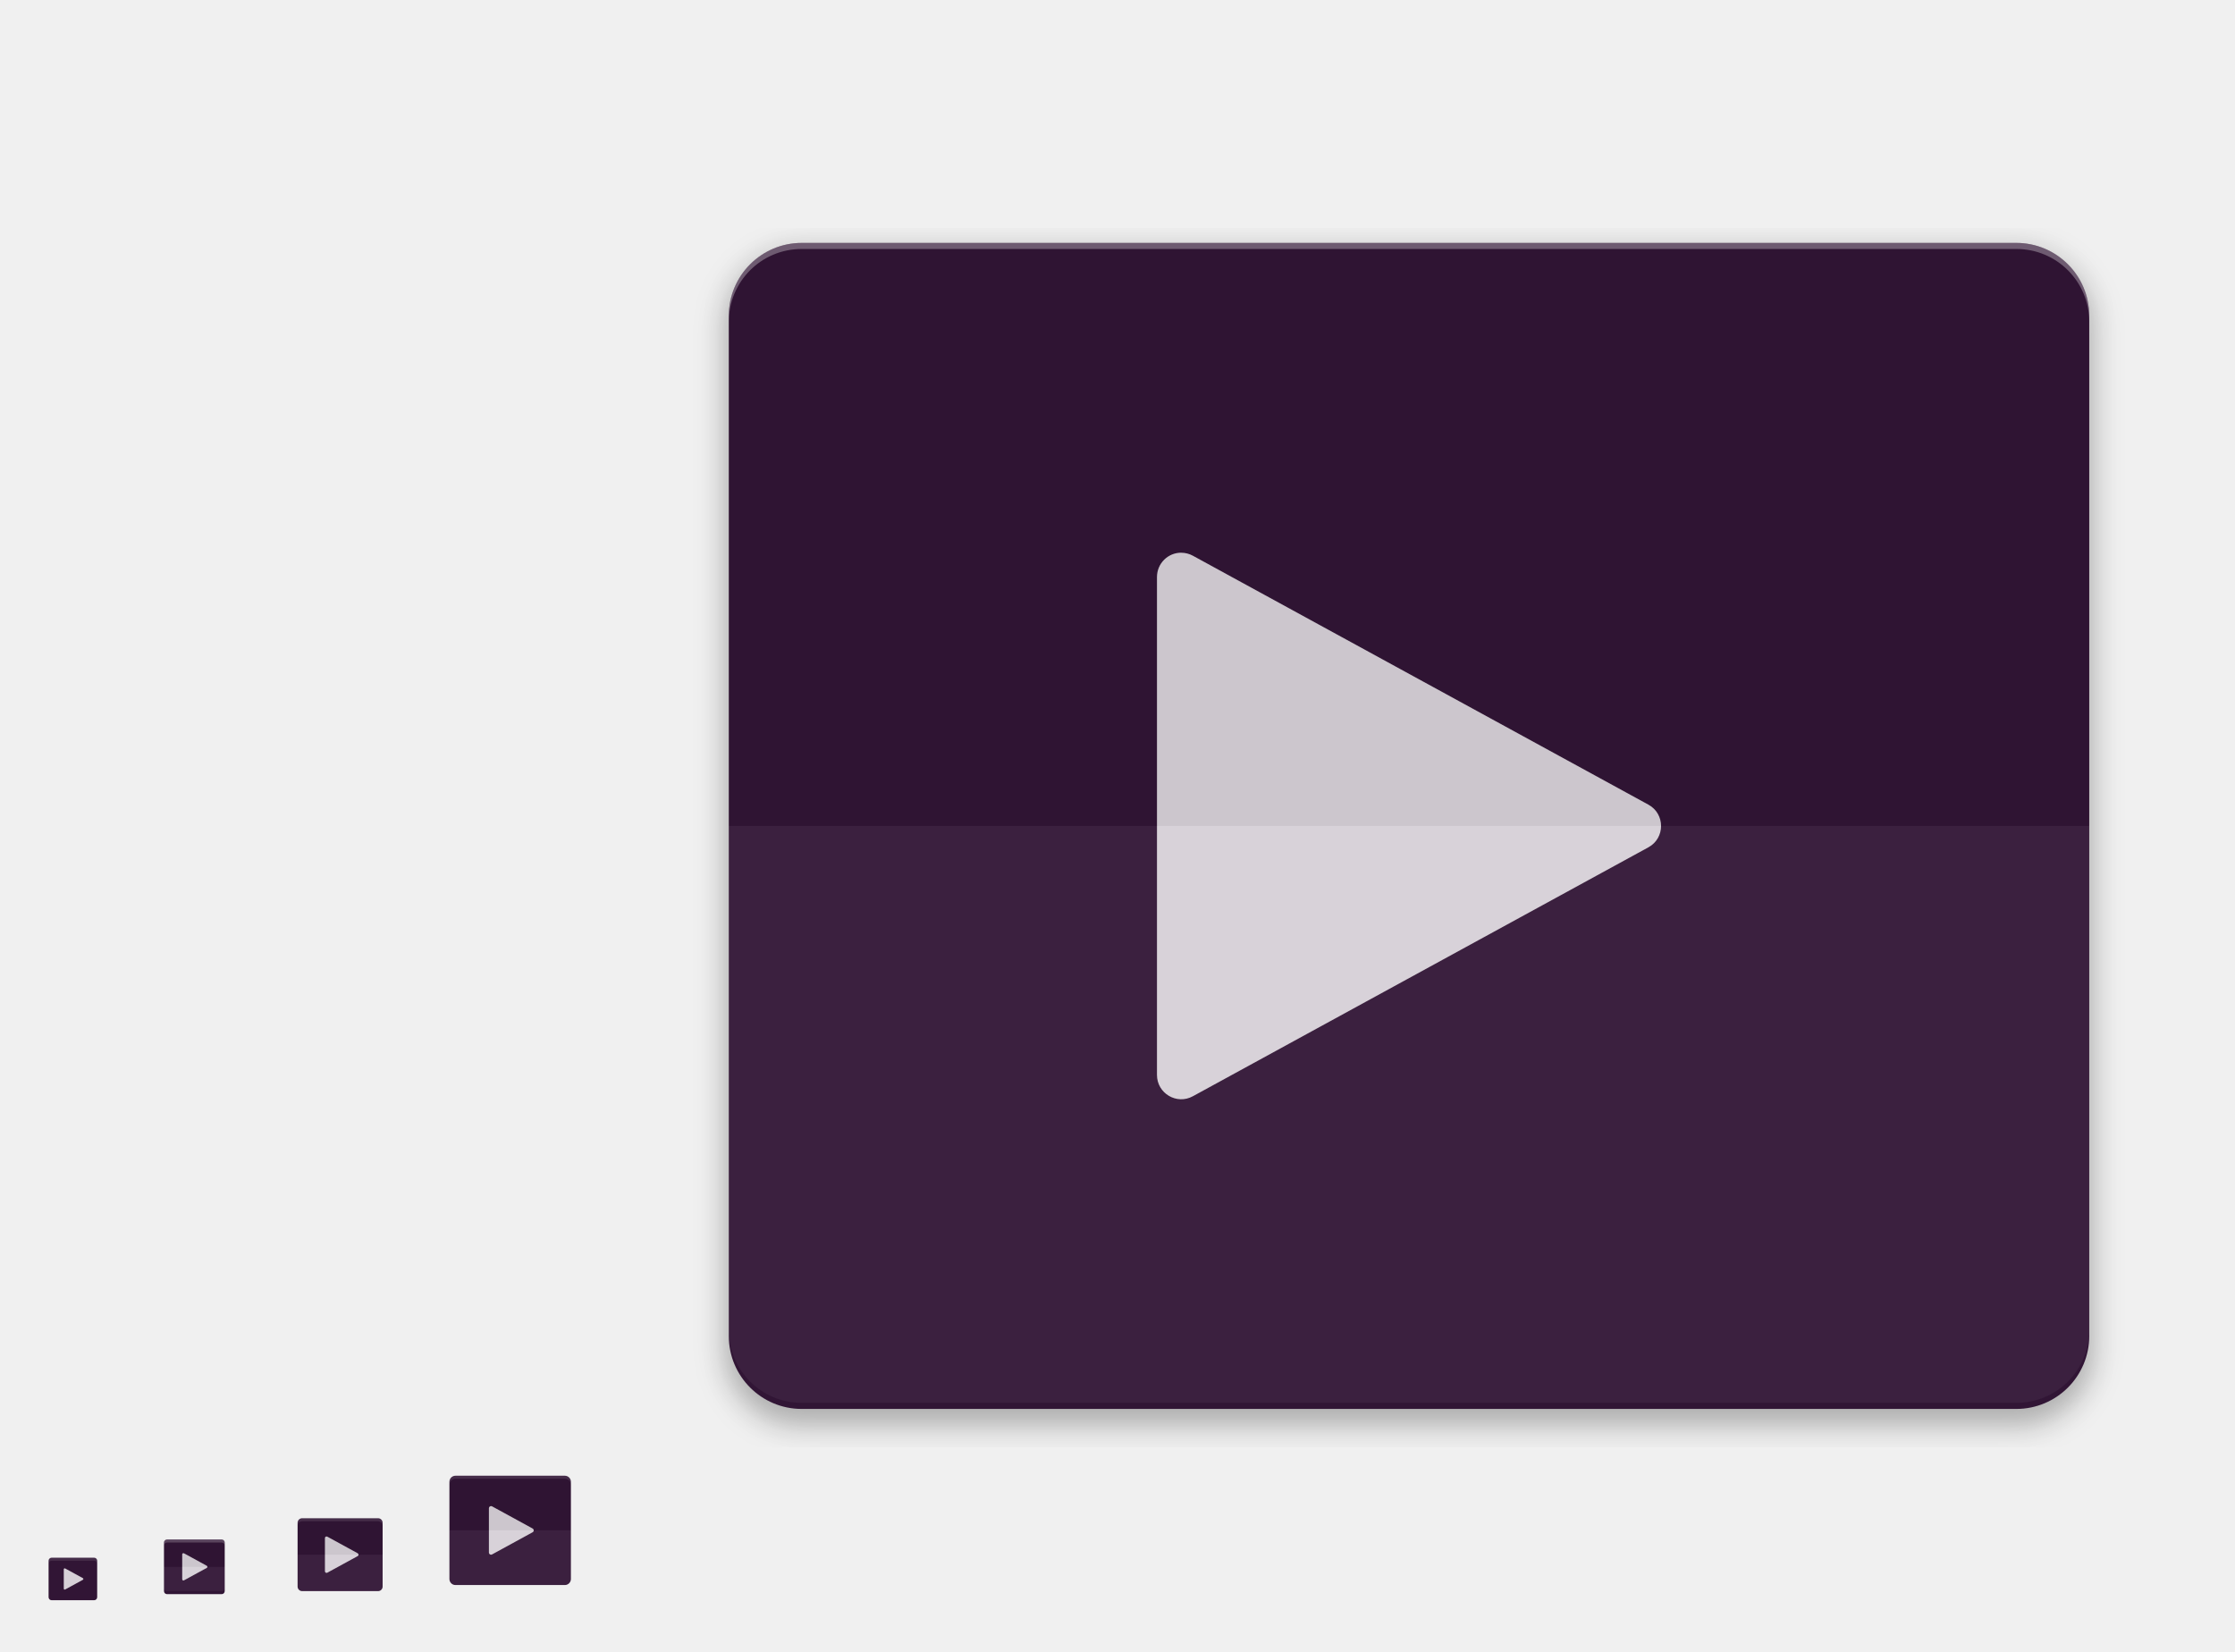
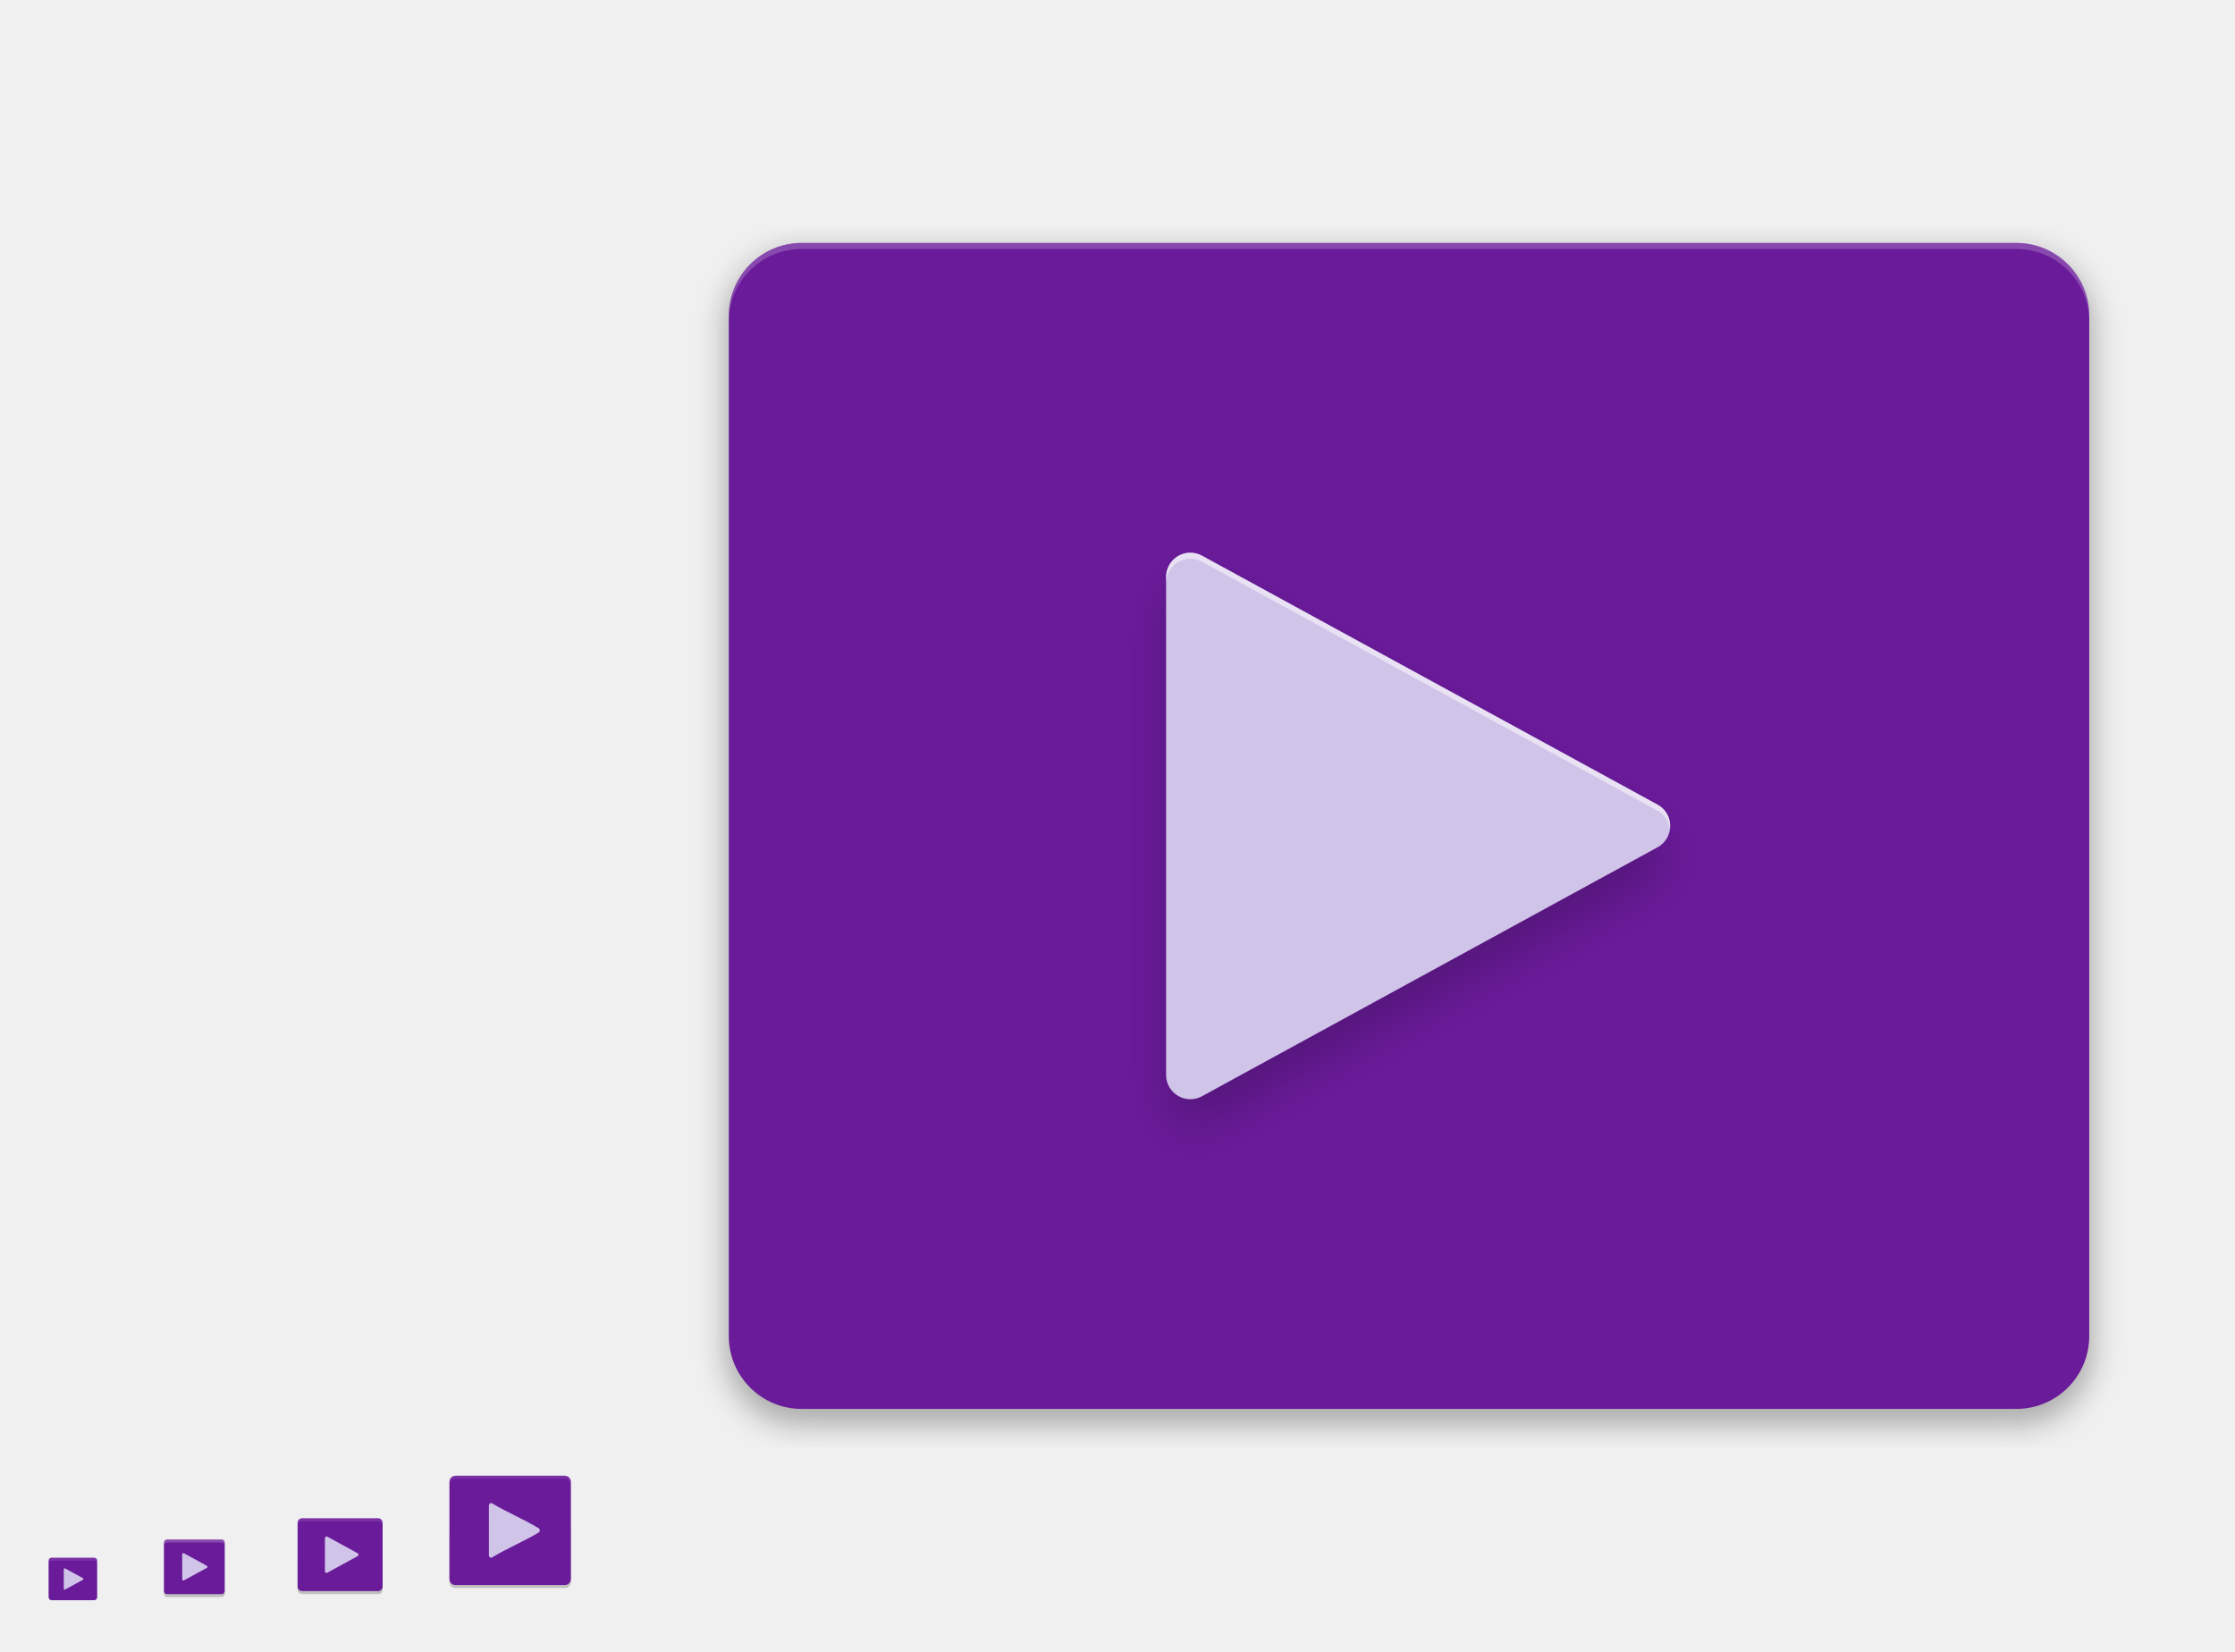
<svg xmlns="http://www.w3.org/2000/svg" xmlns:ns1="http://www.openswatchbook.org/uri/2009/osb" width="736" height="544" id="svg11300" version="1.0" style="display:inline;enable-background:new">
  <defs id="defs3">
    <filter style="color-interpolation-filters:sRGB" id="filter4215" x="-0.022" width="1.045" y="-0.026" height="1.052">
      <feGaussianBlur stdDeviation="4.16" id="feGaussianBlur4217" />
    </filter>
    <linearGradient ns1:paint="solid" id="linearGradient5606">
      <stop id="stop5608" />
    </linearGradient>
+     <filter style="color-interpolation-filters:sRGB" id="filter4221" x="-0.125" width="1.25" y="-0.115" height="1.231">
+       <feGaussianBlur stdDeviation="0.634" id="feGaussianBlur4223" />
+     </filter>
  </defs>
  <g style="display:inline" id="layer1" transform="translate(0,244)">
    <g style="display:none" id="layer7">
      <text y="332.485" xml:space="preserve" x="15.007" style="font-style:normal;font-variant:normal;font-weight:normal;font-stretch:normal;font-size:18px;font-family:'DejaVu Sans';-inkscape-font-specification:'DejaVu Sans';display:inline;fill:#000000;fill-opacity:1;stroke:none;enable-background:new" id="context">
        <tspan style="font-style:normal;font-variant:normal;font-weight:normal;font-stretch:normal;font-family:'DejaVu Sans';-inkscape-font-specification:'DejaVu Sans'" y="332.485" x="15.007" id="tspan3933">apps</tspan>
      </text>
      <text y="332.485" xml:space="preserve" x="142.488" style="font-style:normal;font-variant:normal;font-weight:bold;font-stretch:normal;font-size:18px;line-height:125%;font-family:'DejaVu Sans';-inkscape-font-specification:'DejaVu Sans Bold';text-align:start;writing-mode:lr-tb;text-anchor:start;display:inline;fill:#000000;fill-opacity:1;stroke:none;enable-background:new" id="icon-name">
        <tspan style="font-style:normal;font-variant:normal;font-weight:bold;font-stretch:normal;font-size:18px;font-family:'DejaVu Sans';-inkscape-font-specification:'DejaVu Sans Bold'" y="332.485" x="142.488" id="tspan3937">multimedia-video-player</tspan>
      </text>
      <rect style="display:inline;overflow:visible;visibility:visible;fill:#e9e9e9;fill-opacity:1;fill-rule:nonzero;stroke:none;stroke-width:2;marker:none;enable-background:accumulate" id="rect16x16" width="16" height="16" x="-32" y="268" transform="scale(-1,1)" />
      <rect style="display:inline;overflow:visible;visibility:visible;fill:#e9e9e9;fill-opacity:1;fill-rule:nonzero;stroke:none;stroke-width:2;marker:none;enable-background:accumulate" id="rect24x24" width="24" height="24" x="-76" y="260" transform="scale(-1,1)" />
      <rect style="display:inline;overflow:visible;visibility:visible;fill:#e9e9e9;fill-opacity:1;fill-rule:nonzero;stroke:none;stroke-width:2;marker:none;enable-background:accumulate" id="rect32x32" width="32" height="32" x="-128" y="252" transform="scale(-1,1)" />
      <rect y="236" x="-192" height="48" width="48" id="rect48x48" style="display:inline;overflow:visible;visibility:visible;fill:#e9e9e9;fill-opacity:1;fill-rule:nonzero;stroke:none;stroke-width:2;marker:none;enable-background:accumulate" transform="scale(-1,1)" />
      <rect style="display:inline;overflow:visible;visibility:visible;fill:#e9e9e9;fill-opacity:1;fill-rule:nonzero;stroke:none;stroke-width:2;marker:none;enable-background:accumulate" id="rect3951" width="512" height="512" x="-720" y="-228" transform="scale(-1,1)" />
    </g>
    <g id="layer6" style="display:inline">
+       <rect transform="matrix(0,-1,-1,0,0,0)" style="opacity:0.2;fill:#000000;fill-opacity:1;stroke:none" id="rect4190" width="18" height="20" x="-282" y="-74" rx="1" ry="1" />
+       <path style="display:inline;opacity:0.2;fill:#000000;fill-opacity:1;stroke:none;enable-background:new" d="m 186,279 c 1.108,0 2,-0.892 2,-2 l 0,-16 -40,0 0,16 c 0,1.108 0.892,2 2,2 z" id="path4186" />
+       <path id="path4188" d="m 98,269 0,10.5 c 0,0.831 0.669,1.5 1.5,1.5 l 25,0 c 0.831,0 1.5,-0.669 1.5,-1.5 l 0,-10.5 -28,0 z" style="opacity:0.2;fill:#000000;fill-opacity:1;stroke:none" />
      <rect ry="24" rx="24" y="-688" x="-224" height="448" width="384" id="rect4219" style="opacity:0.1;fill:#000000;fill-opacity:1;stroke:#000000;stroke-width:8;stroke-miterlimit:4;stroke-dasharray:none;stroke-opacity:1;filter:url(#filter4215)" transform="matrix(0,-1,-1,0,0,0)" />
-       <path style="opacity:1;fill:#311535;fill-opacity:1;stroke:none" d="m 188,276 0,-32 c 0,-1.108 -0.892,-2 -2,-2 l -36,0 c -1.108,0 -2,0.892 -2,2 l 0,32 c 0,1.108 0.892,2 2,2 l 36,0 c 1.108,0 2,-0.892 2,-2 z" id="rect4203" />
-       <g transform="matrix(1.212298,0,0,1.214645,158.0737,250.2824)" id="g4348" style="opacity:0.8;fill:#ffffff;fill-opacity:1;stroke:#ffffff;stroke-width:13.185;stroke-linejoin:round;stroke-miterlimit:4;stroke-dasharray:none;stroke-opacity:1;enable-background:new">
-         <g style="fill:#ffffff;fill-opacity:1;stroke:#ffffff;stroke-width:13.185;stroke-linejoin:round;stroke-miterlimit:4;stroke-dasharray:none;stroke-opacity:1" id="g4350" transform="translate(-301.0002,-9)">
-           <path id="path4352" d="m 304,10.414 c -0.324,-1.7e-4 -0.586,0.262 -0.586,0.586 l 0,12 c -1.2e-4,0.445 0.477,0.728 0.867,0.514 l 11,-6 c 0.406,-0.222 0.406,-0.805 0,-1.027 l -9.9,-5.4 -1.1,-0.6 c -0.086,-0.047 -0.183,-0.072 -0.281,-0.072 z" style="color:#000000;font-style:normal;font-variant:normal;font-weight:normal;font-stretch:normal;font-size:medium;line-height:normal;font-family:sans-serif;text-indent:0;text-align:start;text-decoration:none;text-decoration-line:none;text-decoration-style:solid;text-decoration-color:#000000;letter-spacing:normal;word-spacing:normal;text-transform:none;direction:ltr;block-progression:tb;writing-mode:lr-tb;baseline-shift:baseline;text-anchor:start;white-space:normal;clip-rule:nonzero;display:inline;overflow:visible;visibility:visible;opacity:1;isolation:auto;mix-blend-mode:normal;color-interpolation:sRGB;color-interpolation-filters:linearRGB;solid-color:#000000;solid-opacity:1;fill:#ffffff;fill-opacity:1;fill-rule:nonzero;stroke:none;stroke-width:1.171;stroke-linecap:butt;stroke-linejoin:round;stroke-miterlimit:4;stroke-dasharray:none;stroke-dashoffset:0;stroke-opacity:1;color-rendering:auto;image-rendering:auto;shape-rendering:auto;text-rendering:auto;enable-background:accumulate" />
-         </g>
-       </g>
-       <rect ry="1" rx="1" y="-74" x="-281" height="20" width="18" id="rect4243" style="opacity:1;fill:#311535;fill-opacity:1;stroke:none" transform="matrix(0,-1,-1,0,0,0)" />
-       <rect transform="matrix(0,-1,-1,0,0,0)" style="opacity:1;fill:#311535;fill-opacity:1;stroke:none" id="rect4255" width="24" height="28" x="-280" y="-126" rx="1.5" ry="1.5" />
-       <rect transform="matrix(0,-1,-1,0,0,0)" style="display:inline;opacity:1;fill:#311535;fill-opacity:1;stroke:none;enable-background:new" id="rect4265" width="14" height="16" x="-283" y="-32" rx="1" ry="1" />
+       <path style="opacity:1;fill:#6a1b9a;fill-opacity:1;stroke:none" d="m 188,276 0,-32 c 0,-1.108 -0.892,-2 -2,-2 l -36,0 c -1.108,0 -2,0.892 -2,2 l 0,32 c 0,1.108 0.892,2 2,2 l 36,0 c 1.108,0 2,-0.892 2,-2 z" id="rect4203" />
+       <path style="color:#000000;font-style:normal;font-variant:normal;font-weight:normal;font-stretch:normal;font-size:medium;line-height:normal;font-family:sans-serif;text-indent:0;text-align:start;text-decoration:none;text-decoration-line:none;text-decoration-style:solid;text-decoration-color:#000000;letter-spacing:normal;word-spacing:normal;text-transform:none;direction:ltr;block-progression:tb;writing-mode:lr-tb;baseline-shift:baseline;text-anchor:start;white-space:normal;clip-rule:nonzero;display:inline;overflow:visible;visibility:visible;opacity:1;isolation:auto;mix-blend-mode:normal;color-interpolation:sRGB;color-interpolation-filters:linearRGB;solid-color:#000000;solid-opacity:1;fill:#d1c4e9;fill-opacity:1;fill-rule:nonzero;stroke:none;stroke-width:1.171;stroke-linecap:butt;stroke-linejoin:round;stroke-miterlimit:4;stroke-dasharray:none;stroke-dashoffset:0;stroke-opacity:1;color-rendering:auto;image-rendering:auto;shape-rendering:auto;text-rendering:auto;enable-background:accumulate" d="m 161.71,251 c -0.652,-0.012 -0.764,0.776 -0.71,1.344 0.005,5.322 -0.008,10.644 0.006,15.965 0.057,0.636 0.785,0.89 1.199,0.496 4.421,-2.725 10.853,-5.43 15.268,-8.167 0.482,-0.377 0.297,-1.254 -0.24,-1.436 -4.421,-2.714 -10.836,-5.442 -15.262,-8.147 -0.083,-0.037 -0.171,-0.056 -0.26,-0.056 z" id="path4352" />
+       <rect ry="1" rx="1" y="-74" x="-281" height="20" width="18" id="rect4243" style="opacity:1;fill:#6a1b9a;fill-opacity:1;stroke:none" transform="matrix(0,-1,-1,0,0,0)" />
+       <rect transform="matrix(0,-1,-1,0,0,0)" style="opacity:1;fill:#6a1b9a;fill-opacity:1;stroke:none" id="rect4255" width="24" height="28" x="-280" y="-126" rx="1.5" ry="1.5" />
+       <rect transform="matrix(0,-1,-1,0,0,0)" style="display:inline;opacity:1;fill:#6a1b9a;fill-opacity:1;stroke:none;enable-background:new" id="rect4265" width="14" height="16" x="-283" y="-32" rx="1" ry="1" />
      <path style="opacity:0.2;fill:#ffffff;fill-opacity:1;stroke:none" d="m 55,263 c -0.554,0 -1,0.446 -1,1 l 0,1 c 0,-0.554 0.446,-1 1,-1 l 18,0 c 0.554,0 1,0.446 1,1 l 0,-1 c 0,-0.554 -0.446,-1 -1,-1 l -18,0 z" id="rect4089" />
      <path style="display:inline;opacity:0.1;fill:#ffffff;fill-opacity:1;stroke:none;enable-background:new" d="m 17,193 c -0.554,0 -1,0.446 -1,1 l 0,1 c 0,-0.554 0.446,-1 1,-1 l 14,0 c 0.554,0 1,0.446 1,1 l 0,-1 c 0,-0.554 -0.446,-1 -1,-1 l -14,0 z" transform="translate(0,76)" id="rect4093" />
-       <path id="path4439" d="m 186,278 c 1.108,0 2,-0.892 2,-2 l 0,-16 -40,0 0,16 c 0,1.108 0.892,2 2,2 z" style="display:inline;opacity:0.05;fill:#ffffff;fill-opacity:1;stroke:none;enable-background:new" />
      <rect transform="matrix(0,-1,-1,0,0,0)" style="opacity:0.2;fill:#000000;fill-opacity:1;stroke:none;filter:url(#filter4215)" id="rect4022" width="384" height="448" x="-224" y="-688" rx="24" ry="24" />
-       <rect ry="24" rx="24" y="-688" x="-164" height="448" width="384" id="rect4229" style="opacity:1;fill:#311535;fill-opacity:1;stroke:none" transform="matrix(0,1,-1,0,0,0)" />
-       <g style="opacity:0.8;fill:#ffffff;fill-opacity:1;stroke:#ffffff;stroke-width:1.172;stroke-linejoin:round;stroke-miterlimit:4;stroke-dasharray:none;stroke-opacity:1;enable-background:new" id="g4336" transform="matrix(13.63835,0,0,13.66476,348.0789,-81.30463)">
-         <g transform="translate(-301.0002,-9)" id="layer12" style="fill:#ffffff;fill-opacity:1;stroke:#ffffff;stroke-width:1.172;stroke-linejoin:round;stroke-miterlimit:4;stroke-dasharray:none;stroke-opacity:1">
-           <path style="color:#000000;font-style:normal;font-variant:normal;font-weight:normal;font-stretch:normal;font-size:medium;line-height:normal;font-family:sans-serif;text-indent:0;text-align:start;text-decoration:none;text-decoration-line:none;text-decoration-style:solid;text-decoration-color:#000000;letter-spacing:normal;word-spacing:normal;text-transform:none;direction:ltr;block-progression:tb;writing-mode:lr-tb;baseline-shift:baseline;text-anchor:start;white-space:normal;clip-rule:nonzero;display:inline;overflow:visible;visibility:visible;opacity:1;isolation:auto;mix-blend-mode:normal;color-interpolation:sRGB;color-interpolation-filters:linearRGB;solid-color:#000000;solid-opacity:1;fill:#ffffff;fill-opacity:1;fill-rule:nonzero;stroke:none;stroke-width:1.171;stroke-linecap:butt;stroke-linejoin:round;stroke-miterlimit:4;stroke-dasharray:none;stroke-dashoffset:0;stroke-opacity:1;color-rendering:auto;image-rendering:auto;shape-rendering:auto;text-rendering:auto;enable-background:accumulate" d="m 304,10.414 c -0.324,-1.7e-4 -0.586,0.262 -0.586,0.586 l 0,12 c -1.2e-4,0.445 0.477,0.728 0.867,0.514 l 11,-6 c 0.406,-0.222 0.406,-0.805 0,-1.027 l -9.9,-5.4 -1.1,-0.6 c -0.086,-0.047 -0.183,-0.072 -0.281,-0.072 z" id="path3807-1-1-9-38-4" />
-         </g>
-       </g>
-       <path style="opacity:0.3;fill:#ffffff;fill-opacity:1;stroke:none" d="m 264,-240 c -13.296,0 -24,10.704 -24,24 l 0,2 c 0,-13.296 10.704,-24 24,-24 l 400,0 c 13.296,0 24,10.704 24,24 l 0,-2 c 0,-13.296 -10.704,-24 -24,-24 l -400,0 z" transform="translate(0,76)" id="rect3233" />
-       <g transform="matrix(0.6819009,0,0,0.6832379,58.35399,266.5339)" id="g4371" style="opacity:0.8;fill:#ffffff;fill-opacity:1;stroke:#ffffff;stroke-width:23.441;stroke-linejoin:round;stroke-miterlimit:4;stroke-dasharray:none;stroke-opacity:1;enable-background:new">
-         <g style="fill:#ffffff;fill-opacity:1;stroke:#ffffff;stroke-width:23.441;stroke-linejoin:round;stroke-miterlimit:4;stroke-dasharray:none;stroke-opacity:1" id="g4373" transform="translate(-301.0002,-9)">
-           <path id="path4375" d="m 304,10.414 c -0.324,-1.7e-4 -0.586,0.262 -0.586,0.586 l 0,12 c -1.2e-4,0.445 0.477,0.728 0.867,0.514 l 11,-6 c 0.406,-0.222 0.406,-0.805 0,-1.027 l -9.9,-5.4 -1.1,-0.6 c -0.086,-0.047 -0.183,-0.072 -0.281,-0.072 z" style="color:#000000;font-style:normal;font-variant:normal;font-weight:normal;font-stretch:normal;font-size:medium;line-height:normal;font-family:sans-serif;text-indent:0;text-align:start;text-decoration:none;text-decoration-line:none;text-decoration-style:solid;text-decoration-color:#000000;letter-spacing:normal;word-spacing:normal;text-transform:none;direction:ltr;block-progression:tb;writing-mode:lr-tb;baseline-shift:baseline;text-anchor:start;white-space:normal;clip-rule:nonzero;display:inline;overflow:visible;visibility:visible;opacity:1;isolation:auto;mix-blend-mode:normal;color-interpolation:sRGB;color-interpolation-filters:linearRGB;solid-color:#000000;solid-opacity:1;fill:#ffffff;fill-opacity:1;fill-rule:nonzero;stroke:none;stroke-width:1.171;stroke-linecap:butt;stroke-linejoin:round;stroke-miterlimit:4;stroke-dasharray:none;stroke-dashoffset:0;stroke-opacity:1;color-rendering:auto;image-rendering:auto;shape-rendering:auto;text-rendering:auto;enable-background:accumulate" />
-         </g>
-       </g>
-       <path style="display:inline;opacity:0.05;fill:#ffffff;fill-opacity:1;stroke:none;enable-background:new" d="m 73,280 c 0.554,0 1,-0.446 1,-1 l 0,-7 -20,0 0,7 c 0,0.554 0.446,1 1,1 z" id="path4504" />
-       <path id="path4508" d="m 73,264 c 0.554,0 1,0.446 1,1 l 0,7 -20,0 0,-7 c 0,-0.554 0.446,-1 1,-1 z" style="display:inline;opacity:0.05;fill:#000000;fill-opacity:1;stroke:none;enable-background:new" />
+       <rect ry="24" rx="24" y="-688" x="-164" height="448" width="384" id="rect4229" style="opacity:1;fill:#6a1b9a;fill-opacity:1;stroke:none" transform="matrix(0,1,-1,0,0,0)" />
+       <path id="path4215" d="m 304,10.414 c -0.324,-1.7e-4 -0.586,0.262 -0.586,0.586 l 0,12 c -1.2e-4,0.445 0.477,0.728 0.867,0.514 l 11,-6 c 0.406,-0.222 0.406,-0.805 0,-1.027 l -9.9,-5.4 -1.1,-0.6 c -0.086,-0.047 -0.183,-0.072 -0.281,-0.072 z" style="color:#000000;font-style:normal;font-variant:normal;font-weight:normal;font-stretch:normal;font-size:medium;line-height:normal;font-family:sans-serif;text-indent:0;text-align:start;text-decoration:none;text-decoration-line:none;text-decoration-style:solid;text-decoration-color:#000000;letter-spacing:normal;word-spacing:normal;text-transform:none;direction:ltr;block-progression:tb;writing-mode:lr-tb;baseline-shift:baseline;text-anchor:start;white-space:normal;clip-rule:nonzero;display:inline;overflow:visible;visibility:visible;opacity:0.2;isolation:auto;mix-blend-mode:normal;color-interpolation:sRGB;color-interpolation-filters:linearRGB;solid-color:#000000;solid-opacity:1;fill:#000000;fill-opacity:1;fill-rule:nonzero;stroke:none;stroke-width:1.171;stroke-linecap:butt;stroke-linejoin:round;stroke-miterlimit:4;stroke-dasharray:none;stroke-dashoffset:0;stroke-opacity:1;filter:url(#filter4221);color-rendering:auto;image-rendering:auto;shape-rendering:auto;text-rendering:auto;enable-background:accumulate" transform="matrix(13.63835,0,0,13.66476,-3754.066,-194.2875)" />
+       <path style="color:#000000;font-style:normal;font-variant:normal;font-weight:normal;font-stretch:normal;font-size:medium;line-height:normal;font-family:sans-serif;text-indent:0;text-align:start;text-decoration:none;text-decoration-line:none;text-decoration-style:solid;text-decoration-color:#000000;letter-spacing:normal;word-spacing:normal;text-transform:none;direction:ltr;block-progression:tb;writing-mode:lr-tb;baseline-shift:baseline;text-anchor:start;white-space:normal;clip-rule:nonzero;display:inline;overflow:visible;visibility:visible;opacity:1;isolation:auto;mix-blend-mode:normal;color-interpolation:sRGB;color-interpolation-filters:linearRGB;solid-color:#000000;solid-opacity:1;fill:#d1c4e9;fill-opacity:1;fill-rule:nonzero;stroke:none;stroke-width:1.171;stroke-linecap:butt;stroke-linejoin:round;stroke-miterlimit:4;stroke-dasharray:none;stroke-dashoffset:0;stroke-opacity:1;color-rendering:auto;image-rendering:auto;shape-rendering:auto;text-rendering:auto;enable-background:accumulate" d="m 391.991,-61.982 c -4.414,-0.002 -7.994,3.584 -7.991,8.007 l 0,163.977 c -0.002,6.083 6.503,9.944 11.827,7.019 L 545.849,35.033 c 5.535,-3.036 5.535,-11.002 0,-14.038 l -135.025,-73.795 -14.997,-8.194 c -1.176,-0.647 -2.495,-0.986 -3.836,-0.988 z" id="path3807-1-1-9-38-4" />
+       <path style="opacity:0.2;fill:#ffffff;fill-opacity:1;stroke:none" d="m 264,-240 c -13.296,0 -24,10.704 -24,24 l 0,2 c 0,-13.296 10.704,-24 24,-24 l 400,0 c 13.296,0 24,10.704 24,24 l 0,-2 c 0,-13.296 -10.704,-24 -24,-24 l -400,0 z" transform="translate(0,76)" id="rect3233" />
+       <path id="path4375" d="m 60.4,267.5 c -0.221,-1.1e-4 -0.4,0.179 -0.4,0.4 l 0,8.199 c -8.2e-5,0.304 0.325,0.497 0.591,0.351 l 7.501,-4.099 c 0.277,-0.152 0.277,-0.55 0,-0.702 l -6.751,-3.69 -0.75,-0.41 c -0.059,-0.032 -0.125,-0.049 -0.192,-0.049 z" style="color:#000000;font-style:normal;font-variant:normal;font-weight:normal;font-stretch:normal;font-size:medium;line-height:normal;font-family:sans-serif;text-indent:0;text-align:start;text-decoration:none;text-decoration-line:none;text-decoration-style:solid;text-decoration-color:#000000;letter-spacing:normal;word-spacing:normal;text-transform:none;direction:ltr;block-progression:tb;writing-mode:lr-tb;baseline-shift:baseline;text-anchor:start;white-space:normal;clip-rule:nonzero;display:inline;overflow:visible;visibility:visible;opacity:1;isolation:auto;mix-blend-mode:normal;color-interpolation:sRGB;color-interpolation-filters:linearRGB;solid-color:#000000;solid-opacity:1;fill:#d1c4e9;fill-opacity:1;fill-rule:nonzero;stroke:none;stroke-width:1.171;stroke-linecap:butt;stroke-linejoin:round;stroke-miterlimit:4;stroke-dasharray:none;stroke-dashoffset:0;stroke-opacity:1;color-rendering:auto;image-rendering:auto;shape-rendering:auto;text-rendering:auto;enable-background:accumulate" />
      <path style="opacity:0.1;fill:#ffffff;fill-opacity:1;stroke:none" d="M 150 486 C 148.892 486 148 486.892 148 488 L 148 489 C 148 487.892 148.892 487 150 487 L 186 487 C 187.108 487 188 487.892 188 489 L 188 488 C 188 486.892 187.108 486 186 486 L 150 486 z " transform="translate(0,-244)" id="path4231" />
      <path style="display:inline;opacity:0.1;fill:#ffffff;fill-opacity:1;stroke:none;enable-background:new" d="M 99.5 500 C 98.669 500 98 500.669 98 501.5 L 98 502.5 C 98 501.669 98.669 501 99.5 501 L 124.5 501 C 125.331 501 126 501.669 126 502.5 L 126 501.5 C 126 500.669 125.331 500 124.5 500 L 99.5 500 z " transform="translate(0,-244)" id="path4236" />
-       <path style="opacity:0.05;fill:#ffffff;fill-opacity:1;stroke:none" d="m 240,-48 0,166 c 0,13.296 10.704,24 24,24 l 400,0 c 13.296,0 24,-10.704 24,-24 l 0,-166 z" id="rect4226" transform="translate(0,76)" />
-       <path style="display:inline;opacity:0.05;fill:#000000;fill-opacity:1;stroke:none;enable-background:new" d="m 186,243 c 1.108,0 2,0.892 2,2 l 0,15 -40,0 0,-15 c 0,-1.108 0.892,-2 2,-2 z" id="path4354" />
-       <path id="path4356" d="m 240,28 0,-166 c 0,-13.296 10.704,-24 24,-24 l 400,0 c 13.296,0 24,10.704 24,24 l 0,166 z" style="opacity:0.05;fill:#000000;fill-opacity:1;stroke:none" />
-       <g style="opacity:0.8;fill:#ffffff;fill-opacity:1;stroke:#ffffff;stroke-width:17.58;stroke-linejoin:round;stroke-miterlimit:4;stroke-dasharray:none;stroke-opacity:1;enable-background:new" id="g4358" transform="matrix(0.9092231,0,0,0.9109839,104.8053,260.7118)">
-         <g transform="translate(-301.0002,-9)" id="g4360" style="fill:#ffffff;fill-opacity:1;stroke:#ffffff;stroke-width:17.58;stroke-linejoin:round;stroke-miterlimit:4;stroke-dasharray:none;stroke-opacity:1">
-           <path style="color:#000000;font-style:normal;font-variant:normal;font-weight:normal;font-stretch:normal;font-size:medium;line-height:normal;font-family:sans-serif;text-indent:0;text-align:start;text-decoration:none;text-decoration-line:none;text-decoration-style:solid;text-decoration-color:#000000;letter-spacing:normal;word-spacing:normal;text-transform:none;direction:ltr;block-progression:tb;writing-mode:lr-tb;baseline-shift:baseline;text-anchor:start;white-space:normal;clip-rule:nonzero;display:inline;overflow:visible;visibility:visible;opacity:1;isolation:auto;mix-blend-mode:normal;color-interpolation:sRGB;color-interpolation-filters:linearRGB;solid-color:#000000;solid-opacity:1;fill:#ffffff;fill-opacity:1;fill-rule:nonzero;stroke:none;stroke-width:1.171;stroke-linecap:butt;stroke-linejoin:round;stroke-miterlimit:4;stroke-dasharray:none;stroke-dashoffset:0;stroke-opacity:1;color-rendering:auto;image-rendering:auto;shape-rendering:auto;text-rendering:auto;enable-background:accumulate" d="m 304,10.414 c -0.324,-1.7e-4 -0.586,0.262 -0.586,0.586 l 0,12 c -1.2e-4,0.445 0.477,0.728 0.867,0.514 l 11,-6 c 0.406,-0.222 0.406,-0.805 0,-1.027 l -9.9,-5.4 -1.1,-0.6 c -0.086,-0.047 -0.183,-0.072 -0.281,-0.072 z" id="path4362" />
-         </g>
-       </g>
-       <path style="opacity:0.05;fill:#ffffff;fill-opacity:1;stroke:none" d="M 98 512 L 98 522.5 C 98 523.331 98.669 524 99.5 524 L 124.5 524 C 125.331 524 126 523.331 126 522.5 L 126 512 L 98 512 z " transform="translate(0,-244)" id="rect4364" />
-       <path id="path4369" d="m 98,268 0,-9.5 c 0,-0.831 0.669,-1.5 1.5,-1.5 l 25,0 c 0.831,0 1.5,0.669 1.5,1.5 l 0,9.5 z" style="opacity:0.05;fill:#000000;fill-opacity:1;stroke:none" />
-       <g style="opacity:0.8;fill:#ffffff;fill-opacity:1;stroke:#ffffff;stroke-width:30.138;stroke-linejoin:round;stroke-miterlimit:4;stroke-dasharray:none;stroke-opacity:1;enable-background:new" id="g4377" transform="matrix(0.5303674,0,0,0.5314073,19.71977,271.7486)">
-         <g transform="translate(-301.0002,-9)" id="g4379" style="fill:#ffffff;fill-opacity:1;stroke:#ffffff;stroke-width:30.138;stroke-linejoin:round;stroke-miterlimit:4;stroke-dasharray:none;stroke-opacity:1">
-           <path style="color:#000000;font-style:normal;font-variant:normal;font-weight:normal;font-stretch:normal;font-size:medium;line-height:normal;font-family:sans-serif;text-indent:0;text-align:start;text-decoration:none;text-decoration-line:none;text-decoration-style:solid;text-decoration-color:#000000;letter-spacing:normal;word-spacing:normal;text-transform:none;direction:ltr;block-progression:tb;writing-mode:lr-tb;baseline-shift:baseline;text-anchor:start;white-space:normal;clip-rule:nonzero;display:inline;overflow:visible;visibility:visible;opacity:1;isolation:auto;mix-blend-mode:normal;color-interpolation:sRGB;color-interpolation-filters:linearRGB;solid-color:#000000;solid-opacity:1;fill:#ffffff;fill-opacity:1;fill-rule:nonzero;stroke:none;stroke-width:1.171;stroke-linecap:butt;stroke-linejoin:round;stroke-miterlimit:4;stroke-dasharray:none;stroke-dashoffset:0;stroke-opacity:1;color-rendering:auto;image-rendering:auto;shape-rendering:auto;text-rendering:auto;enable-background:accumulate" d="m 304,10.414 c -0.324,-1.7e-4 -0.586,0.262 -0.586,0.586 l 0,12 c -1.2e-4,0.445 0.477,0.728 0.867,0.514 l 11,-6 c 0.406,-0.222 0.406,-0.805 0,-1.027 l -9.9,-5.4 -1.1,-0.6 c -0.086,-0.047 -0.183,-0.072 -0.281,-0.072 z" id="path4381" />
-         </g>
-       </g>
+       <path style="color:#000000;font-style:normal;font-variant:normal;font-weight:normal;font-stretch:normal;font-size:medium;line-height:normal;font-family:sans-serif;text-indent:0;text-align:start;text-decoration:none;text-decoration-line:none;text-decoration-style:solid;text-decoration-color:#000000;letter-spacing:normal;word-spacing:normal;text-transform:none;direction:ltr;block-progression:tb;writing-mode:lr-tb;baseline-shift:baseline;text-anchor:start;white-space:normal;clip-rule:nonzero;display:inline;overflow:visible;visibility:visible;opacity:1;isolation:auto;mix-blend-mode:normal;color-interpolation:sRGB;color-interpolation-filters:linearRGB;solid-color:#000000;solid-opacity:1;fill:#d1c4e9;fill-opacity:1;fill-rule:nonzero;stroke:none;stroke-width:1.171;stroke-linecap:butt;stroke-linejoin:round;stroke-miterlimit:4;stroke-dasharray:none;stroke-dashoffset:0;stroke-opacity:1;color-rendering:auto;image-rendering:auto;shape-rendering:auto;text-rendering:auto;enable-background:accumulate" d="m 107.533,262 c -0.294,-1.5e-4 -0.533,0.239 -0.533,0.534 l 0,10.932 c -1e-4,0.406 0.434,0.663 0.788,0.468 l 10.001,-5.466 c 0.369,-0.202 0.369,-0.733 0,-0.936 l -9.002,-4.92 -1,-0.546 c -0.078,-0.043 -0.166,-0.066 -0.256,-0.066 z" id="path4362" />
+       <path style="color:#000000;font-style:normal;font-variant:normal;font-weight:normal;font-stretch:normal;font-size:medium;line-height:normal;font-family:sans-serif;text-indent:0;text-align:start;text-decoration:none;text-decoration-line:none;text-decoration-style:solid;text-decoration-color:#000000;letter-spacing:normal;word-spacing:normal;text-transform:none;direction:ltr;block-progression:tb;writing-mode:lr-tb;baseline-shift:baseline;text-anchor:start;white-space:normal;clip-rule:nonzero;display:inline;overflow:visible;visibility:visible;opacity:1;isolation:auto;mix-blend-mode:normal;color-interpolation:sRGB;color-interpolation-filters:linearRGB;solid-color:#000000;solid-opacity:1;fill:#d1c4e9;fill-opacity:1;fill-rule:nonzero;stroke:none;stroke-width:1.171;stroke-linecap:butt;stroke-linejoin:round;stroke-miterlimit:4;stroke-dasharray:none;stroke-dashoffset:0;stroke-opacity:1;color-rendering:auto;image-rendering:auto;shape-rendering:auto;text-rendering:auto;enable-background:accumulate" d="m 21.311,272.5 c -0.172,-9e-5 -0.311,0.139 -0.311,0.311 l 0,6.377 c -6.4e-5,0.237 0.253,0.387 0.46,0.273 l 5.834,-3.188 c 0.215,-0.118 0.215,-0.428 0,-0.546 l -5.251,-2.87 -0.583,-0.319 c -0.046,-0.025 -0.097,-0.038 -0.149,-0.038 z" id="path4381" />
+       <path style="color:#000000;font-style:normal;font-variant:normal;font-weight:normal;font-stretch:normal;font-size:medium;line-height:normal;font-family:sans-serif;text-indent:0;text-align:start;text-decoration:none;text-decoration-line:none;text-decoration-style:solid;text-decoration-color:#000000;letter-spacing:normal;word-spacing:normal;text-transform:none;direction:ltr;block-progression:tb;writing-mode:lr-tb;baseline-shift:baseline;text-anchor:start;white-space:normal;clip-rule:nonzero;display:inline;overflow:visible;visibility:visible;opacity:0.5;isolation:auto;mix-blend-mode:normal;color-interpolation:sRGB;color-interpolation-filters:linearRGB;solid-color:#000000;solid-opacity:1;fill:#ffffff;fill-opacity:1;fill-rule:nonzero;stroke:none;stroke-width:1.171;stroke-linecap:butt;stroke-linejoin:round;stroke-miterlimit:4;stroke-dasharray:none;stroke-dashoffset:0;stroke-opacity:1;color-rendering:auto;image-rendering:auto;shape-rendering:auto;text-rendering:auto;enable-background:accumulate" d="M 391.992 182.018 C 387.578 182.015 383.998 185.602 384 190.025 L 384 192.025 C 383.998 187.602 387.578 184.015 391.992 184.018 C 393.333 184.019 394.651 184.359 395.826 185.006 L 410.824 193.199 L 545.85 266.994 C 548.281 268.328 549.642 270.613 549.938 273.014 C 550.314 269.95 548.953 266.697 545.85 264.994 L 410.824 191.199 L 395.826 183.006 C 394.651 182.359 393.333 182.019 391.992 182.018 z " transform="translate(0,-244)" id="path4229" />
    </g>
  </g>
</svg>
